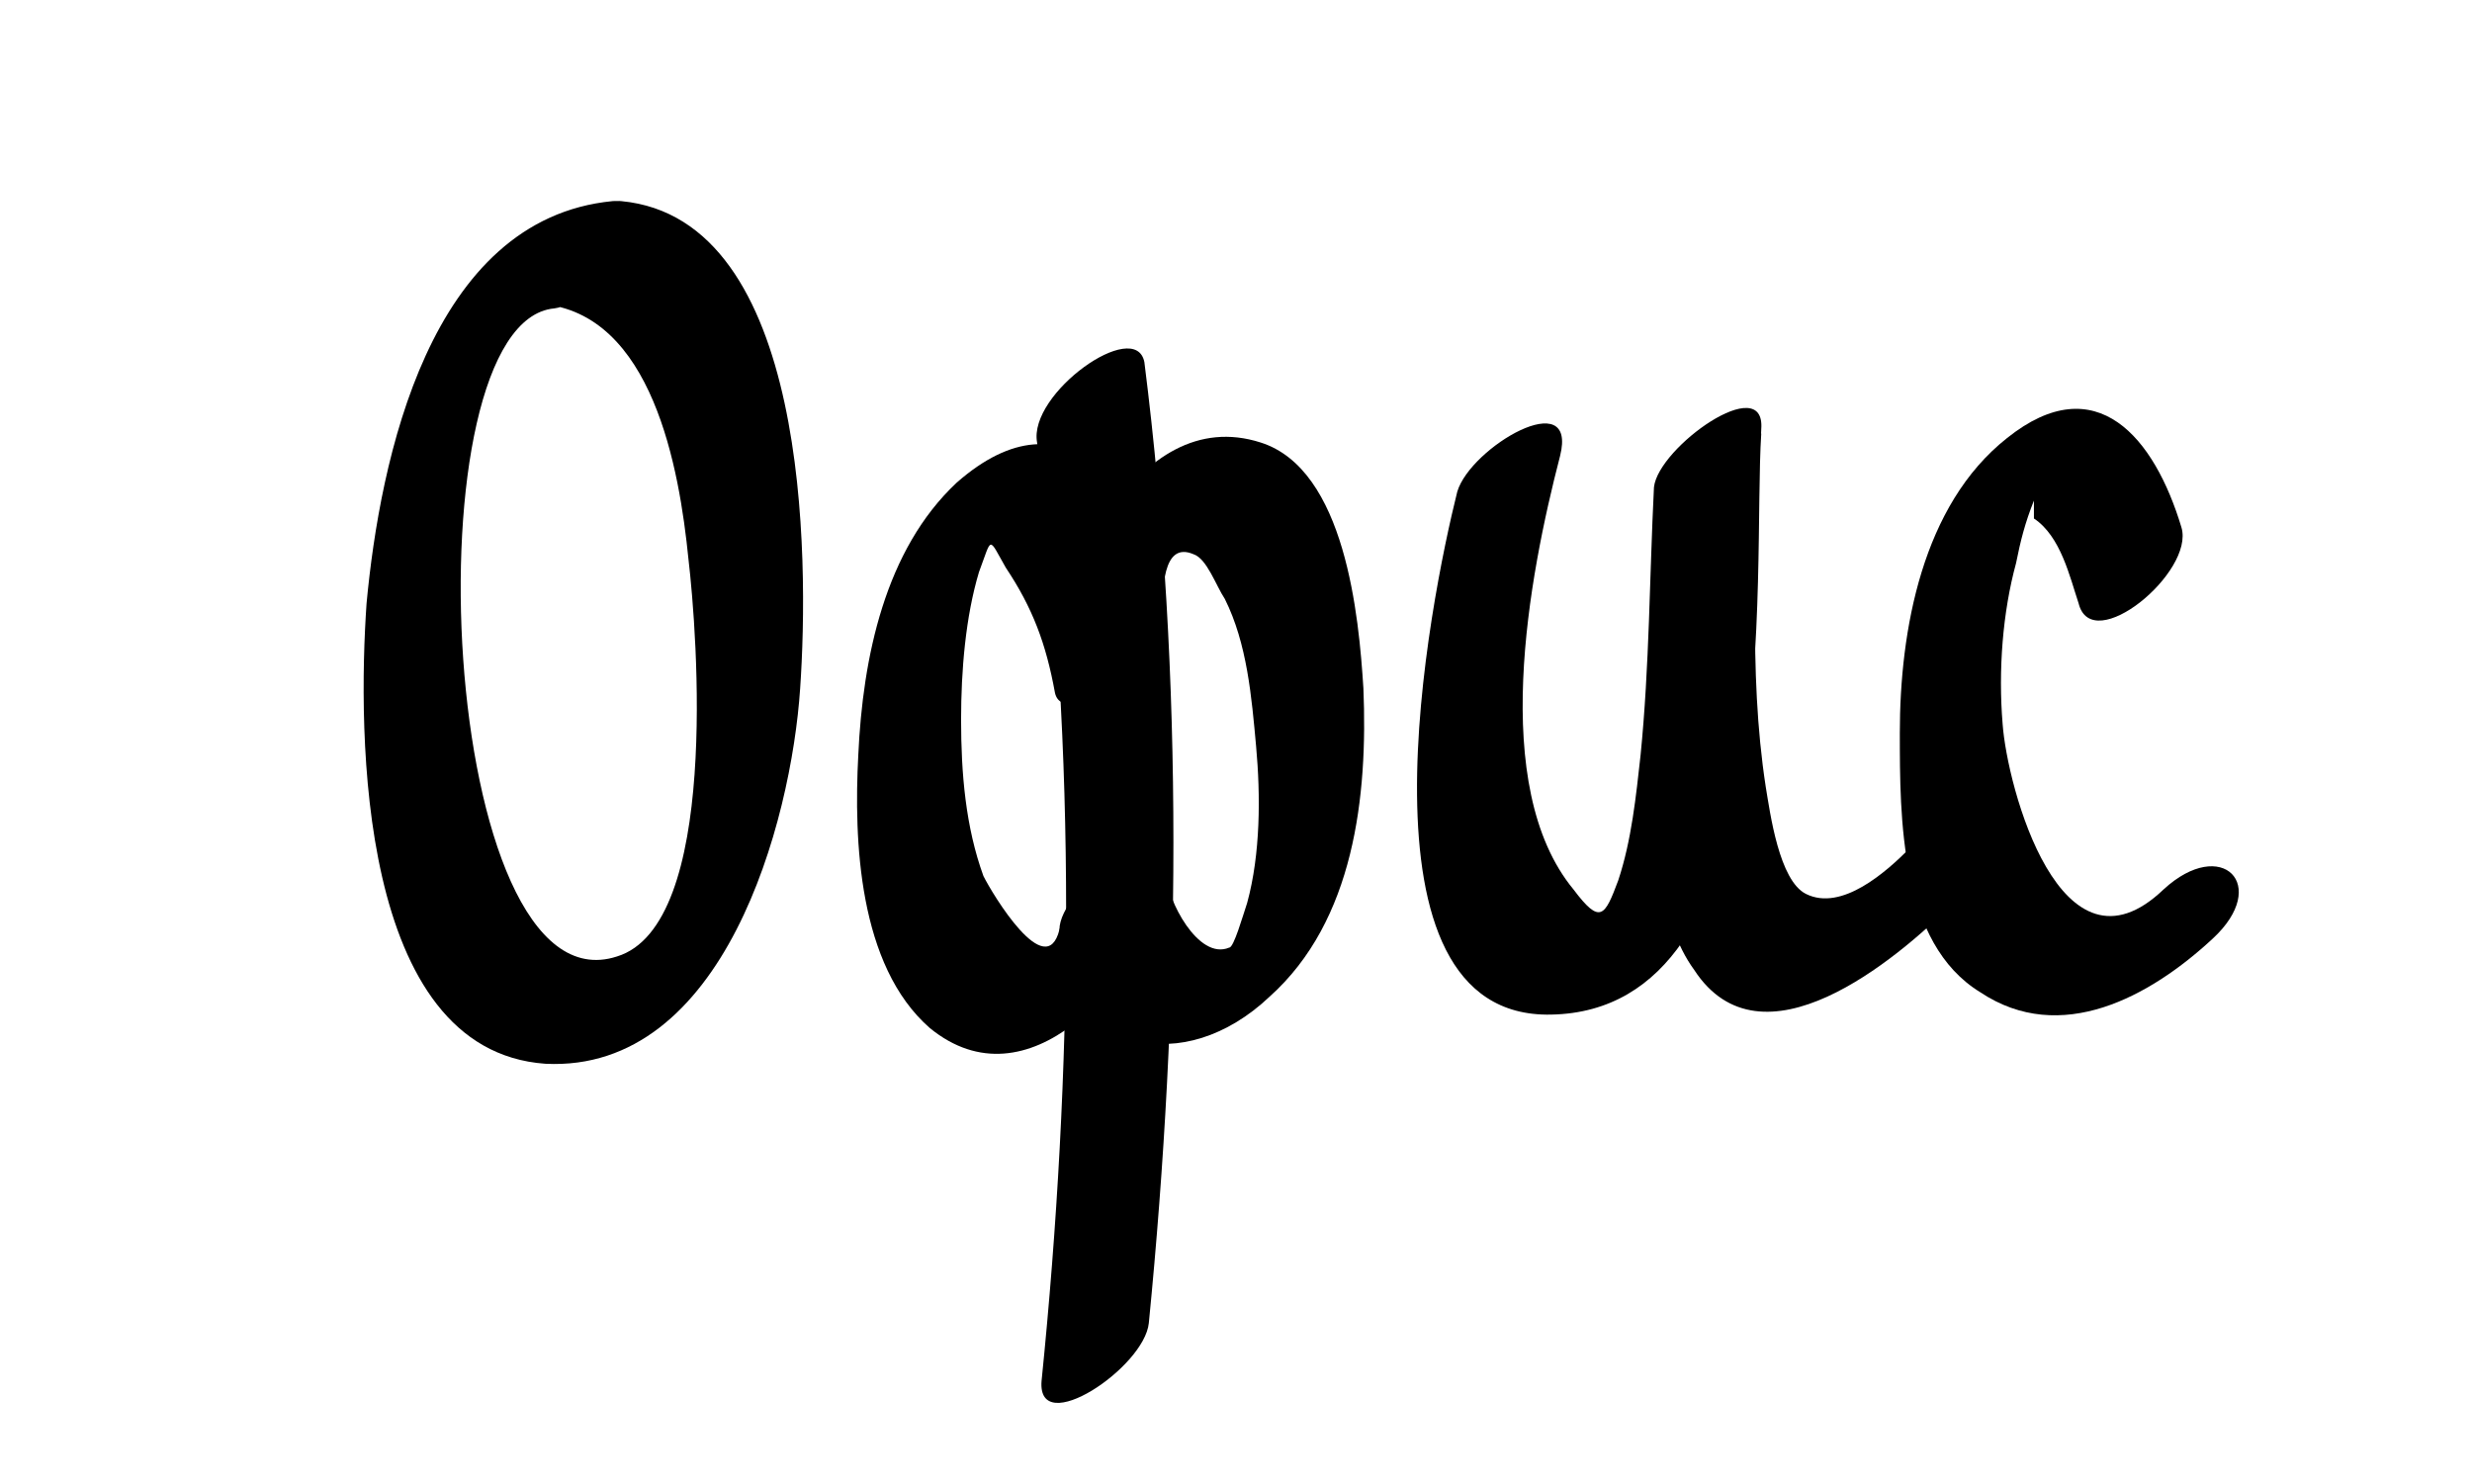
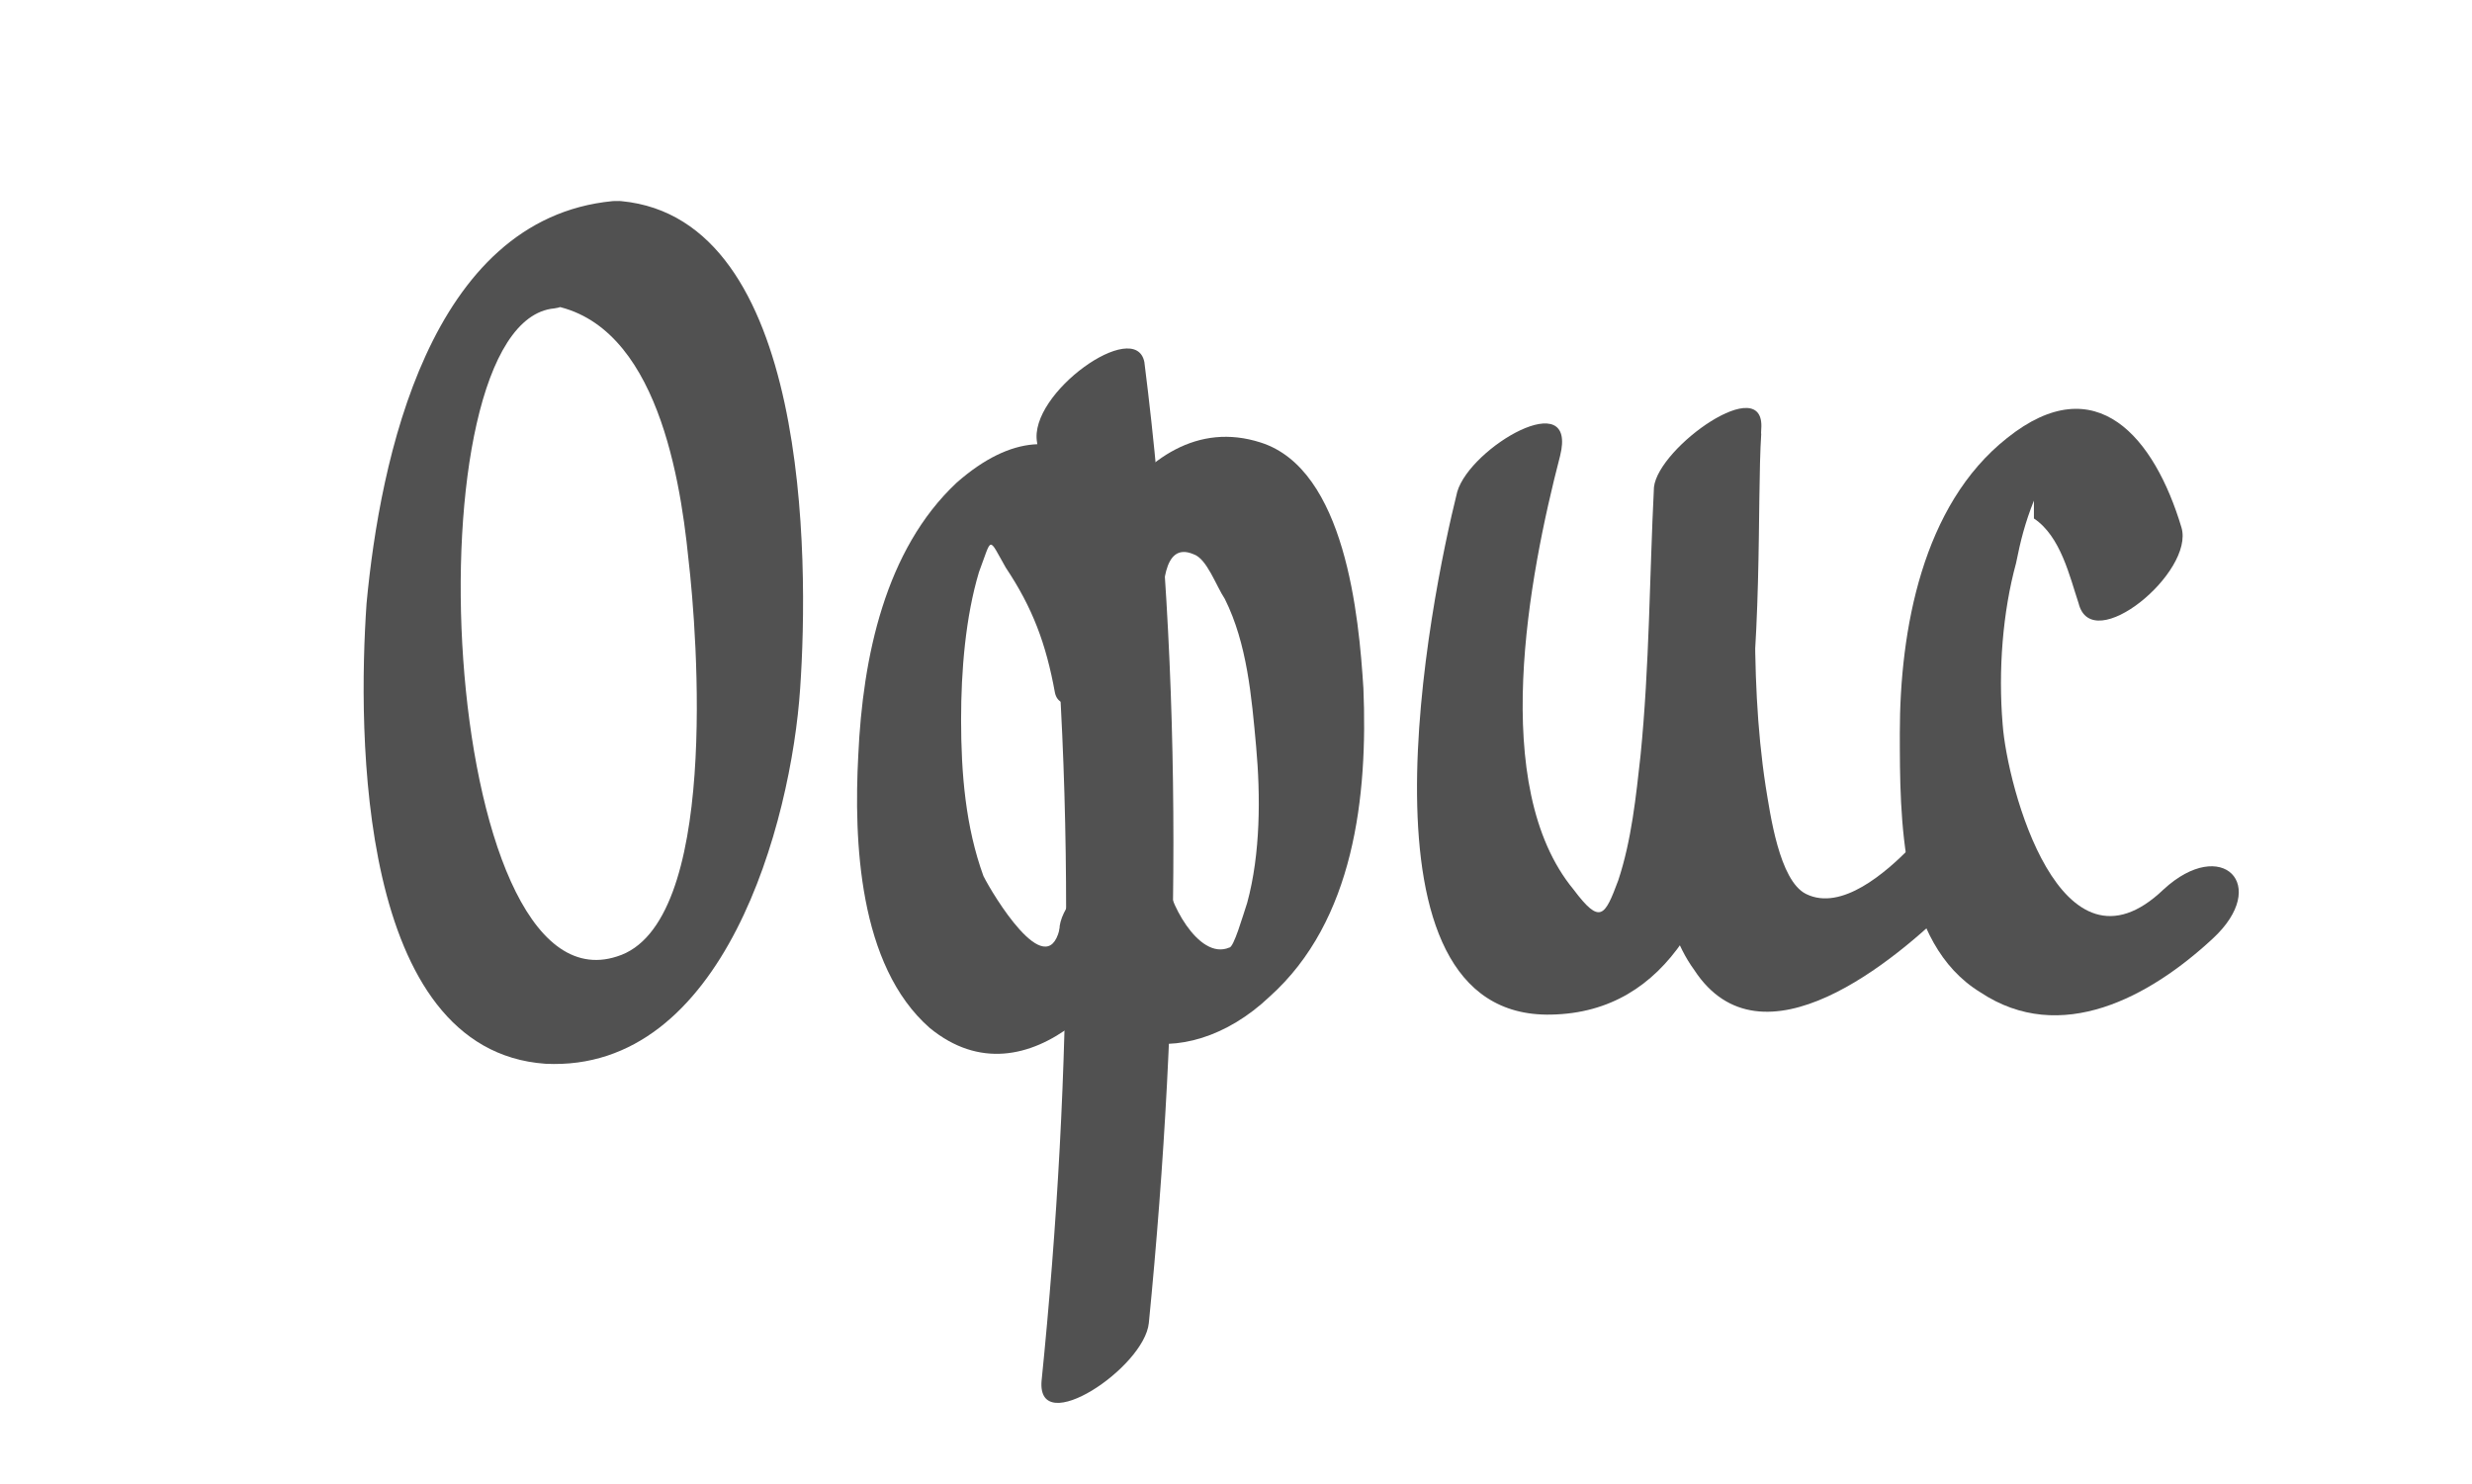
<svg xmlns="http://www.w3.org/2000/svg" version="1.1" id="Layer_1" x="0px" y="0px" viewBox="0 0 55.3 33.2" style="enable-background:new 0 0 55.3 33.2;" xml:space="preserve" class="lsv-vacancies__category-img">
+   <style type="text/css">
+ 	 	path{
+ 	 		fill: #515151;
+ 	 	}
+ 	 </style>
  <g class="office">
    <path d="M13.7,4.5c-4.1,0.4-5.2,5.8-5.5,9c-0.2,2.9-0.2,10,4,10.3c4,0.2,5.5-5.4,5.7-8.4c0.2-2.9,0.2-10.5-4-10.9  c-1-0.1-2.7,2.2-1.8,2.3c2.5,0.2,3.1,3.7,3.3,5.7c0.2,1.7,0.7,8.2-1.6,8.9C9.8,22.7,9.1,7.2,12.4,6.9C13.3,6.8,15,4.4,13.7,4.5z" />
    <path d="M48.8,11.8c-0.6-2-1.9-3.6-3.9-2c-1.9,1.5-2.4,4.3-2.4,6.6c0,1.9,0,4.7,1.8,5.8c1.8,1.2,3.8,0.1,5.2-1.2  c1.3-1.2,0.2-2.3-1.1-1.1c-2.3,2.2-3.5-2.3-3.6-3.7c-0.1-1.2,0-2.5,0.3-3.6c0.1-0.5,0.2-0.9,0.4-1.4c0,0.1,0,0.3,0,0.4  c0.6,0.4,0.8,1.3,1,1.9C46.8,14.7,49.1,12.8,48.8,11.8L48.8,11.8z" />
    <path d="M42.7,19c-0.5,0.5-1.5,1.4-2.3,1c-0.6-0.3-0.8-1.8-0.9-2.4c-0.4-2.6-0.2-5.4-0.1-8c0.1-1.3-2.3,0.4-2.4,1.3  c-0.1,2-0.1,4-0.3,6c-0.1,0.9-0.2,1.9-0.5,2.8c-0.3,0.8-0.4,1-1,0.2c-1.9-2.3-1-7-0.3-9.7c0.4-1.6-2-0.2-2.3,0.8  c-0.6,2.4-2.5,11.8,2.1,11.7c5.3-0.1,4.5-9.9,4.7-13c-0.8,0.4-1.6,0.9-2.4,1.3c-0.1,2.2-0.2,4.5,0,6.7c0.1,1.3,0.1,2.9,0.9,4  c1.5,2.3,4.5-0.2,5.8-1.5C45,18.8,44,17.8,42.7,19L42.7,19z" />
    <path d="M26,13.6c-0.4-2.6-2.1-5-4.6-2.8c-1.6,1.5-2.1,3.9-2.2,6.1c-0.1,1.9,0,4.7,1.6,6.1c2.2,1.8,4.6-1,5.2-3   c0.5-1.6-2-0.2-2.3,0.8c-0.3,1.2-1.5-0.8-1.7-1.2c-0.4-1.1-0.5-2.3-0.5-3.5c0-1.1,0.1-2.3,0.4-3.3c0.3-0.8,0.2-0.8,0.6-0.1   c0.6,0.9,0.9,1.7,1.1,2.8C23.8,16.4,26.1,14.6,26,13.6L26,13.6z" />
    <path d="M23.7,20.8c0.2,2.8,2.8,3.3,4.7,1.5c1.9-1.7,2.2-4.5,2.1-6.9c-0.1-1.6-0.4-4.9-2.3-5.5c-2.8-0.9-4.6,3.2-4.6,5.3   c0,1.4,2.4-0.3,2.4-1.3c0-0.7,0-1.8,0.7-1.5c0.3,0.1,0.5,0.7,0.7,1c0.5,1,0.6,2.2,0.7,3.3c0.1,1.1,0.1,2.4-0.2,3.5   c-0.1,0.3-0.3,1-0.4,1c-0.7,0.3-1.4-1.1-1.4-1.6C26,18.1,23.7,19.9,23.7,20.8L23.7,20.8z" />
    <path d="M23.2,9.9c0.9,6.9,0.8,14.1,0.1,21c-0.1,1.3,2.3-0.3,2.4-1.3c0.7-7.1,0.8-14.4-0.1-21.5C25.4,7.1,23,8.8,23.2,9.9L23.2,9.9   z" />
  </g>
</svg>
